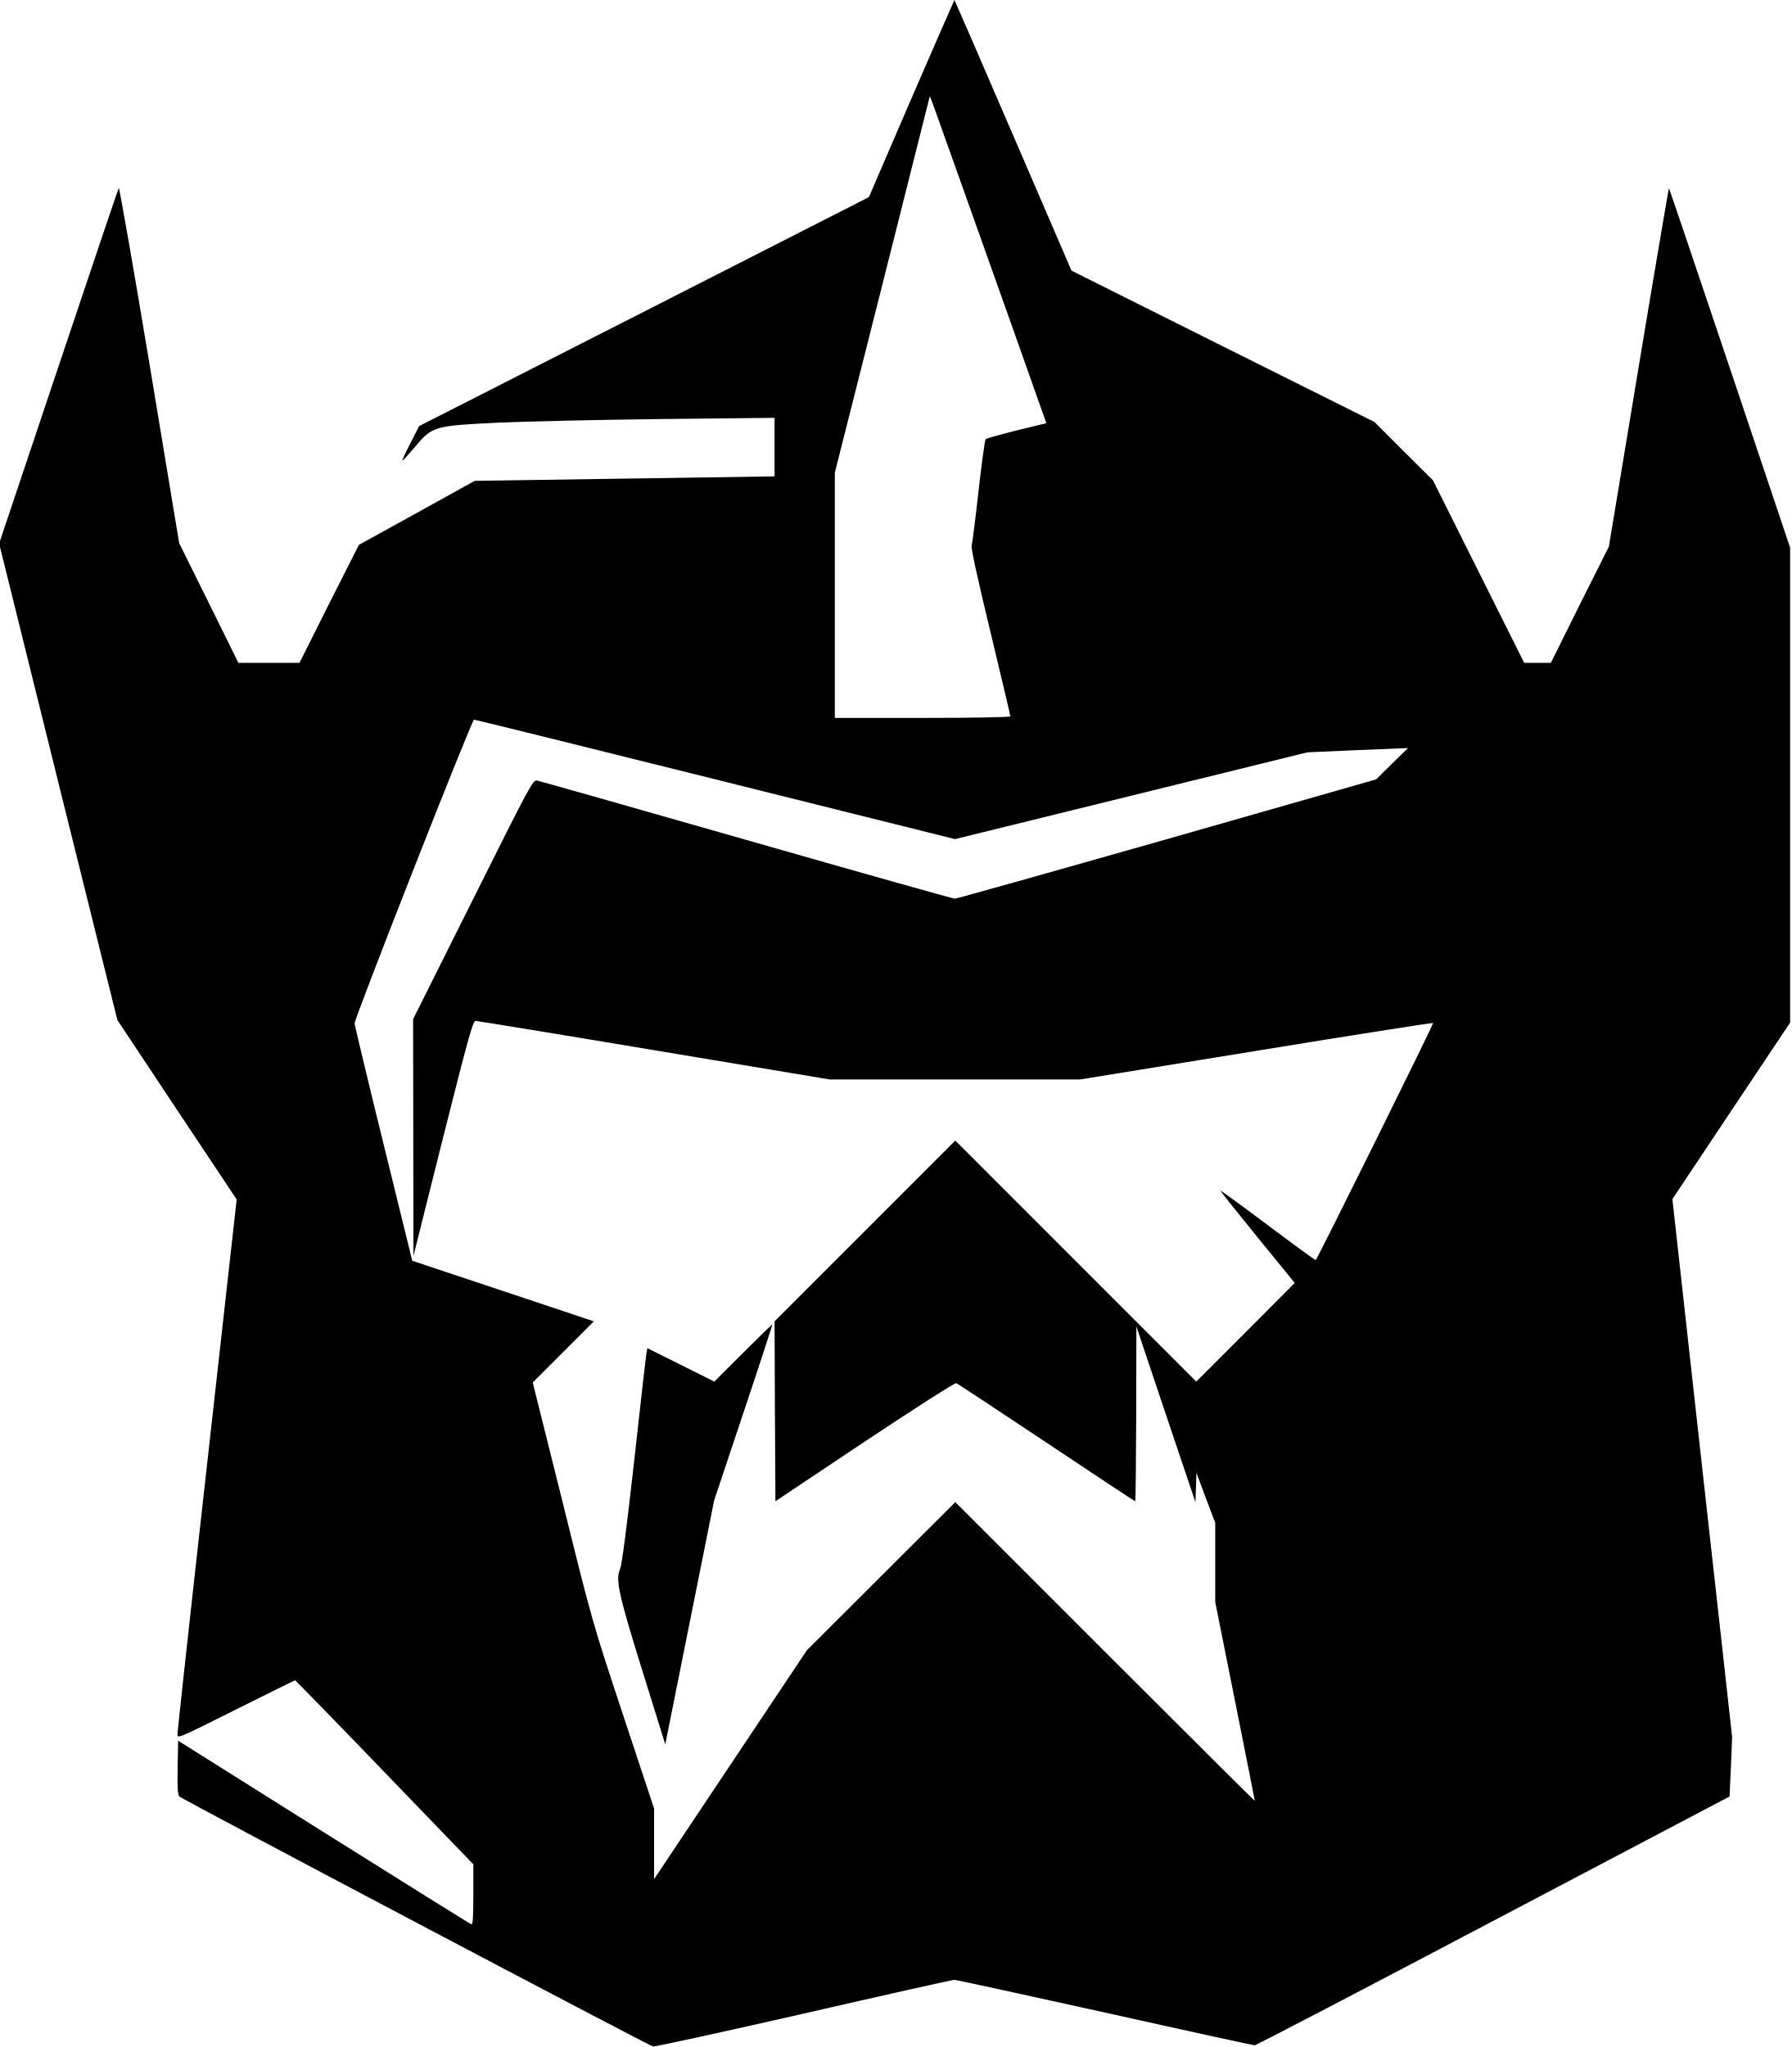
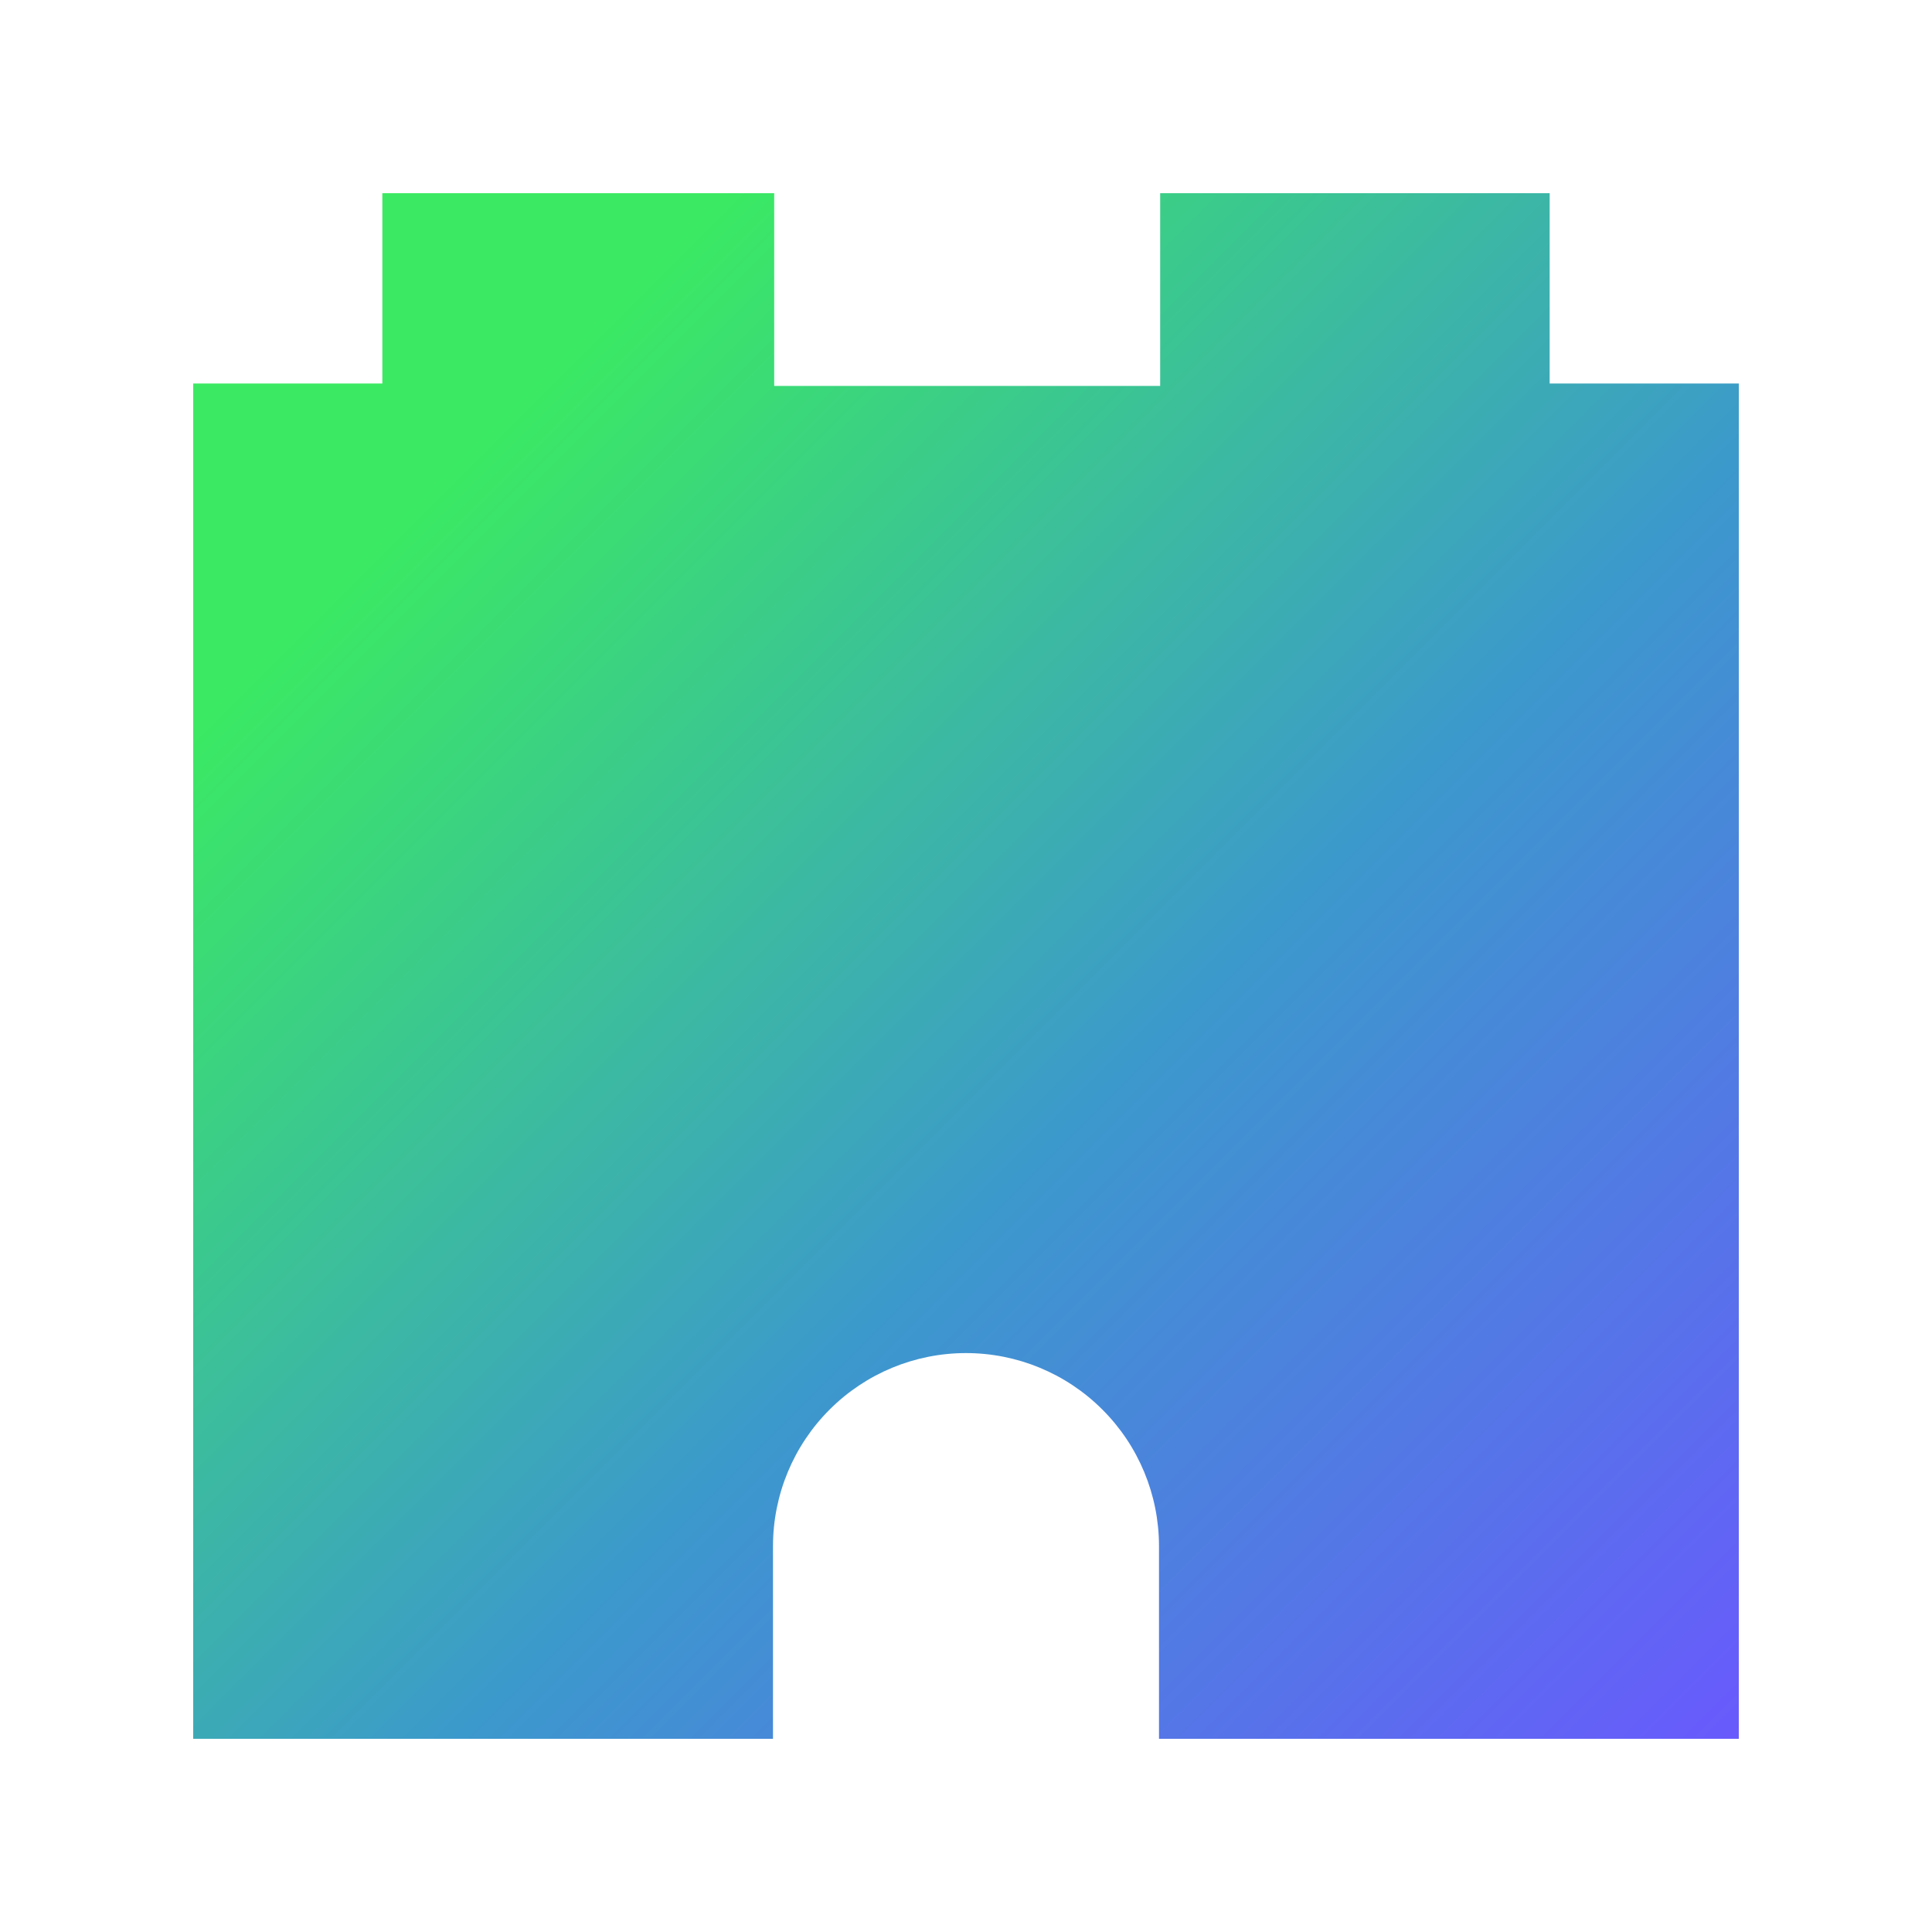
- <svg xmlns="http://www.w3.org/2000/svg" version="1.0" width="1041pt" height="1189pt" viewBox="0 0 1041 1189" preserveAspectRatio="xMidYMid meet">
-   <g transform="translate(0,1189) scale(0.1,-0.1)" fill="#000000" stroke="none">
-     <path d="M5295 11318 l-247 -573 -1306 -665 -1307 -665 -53 -104 c-30 -57 -49 -101 -44 -97 6 3 40 42 77 85 97 115 109 118 480 136 160 7 586 17 948 21 l657 7 0 -170 0 -170 -871 -13 -871 -13 -336 -186 -337 -186 -173 -342 -172 -343 -178 0 -177 0 -172 348 -172 347 -172 1038 c-95 571 -176 1032 -179 1025 -4 -7 -162 -475 -351 -1039 l-344 -1026 343 -1384 344 -1384 346 -521 347 -521 -172 -1539 c-95 -846 -172 -1551 -172 -1567 -1 -27 4 -25 339 143 187 93 342 170 344 170 3 0 237 -240 520 -534 l516 -535 0 -176 c0 -138 -3 -176 -12 -172 -7 2 -393 243 -858 535 l-845 531 -3 -157 c-2 -116 1 -159 10 -167 21 -19 2729 -1448 2752 -1452 11 -2 405 84 875 191 470 108 864 196 875 196 12 0 406 -86 876 -190 470 -105 861 -190 869 -190 9 0 632 325 1387 723 l1372 722 8 170 c4 94 7 172 7 175 0 3 -78 707 -174 1565 l-173 1560 342 513 342 512 0 1379 0 1380 -350 1042 c-193 574 -352 1044 -354 1046 -1 2 -81 -466 -176 -1039 l-173 -1043 -169 -337 -168 -338 -78 0 -77 0 -265 530 -265 530 -170 169 -170 170 -880 439 -880 440 -339 786 c-186 432 -340 786 -341 786 -1 0 -114 -258 -250 -572z m405 -818 c150 -421 296 -833 325 -916 l54 -152 -172 -42 c-95 -24 -176 -46 -181 -51 -4 -4 -23 -139 -41 -301 -18 -161 -36 -304 -40 -318 -4 -16 35 -194 110 -504 63 -263 115 -482 115 -487 0 -5 -219 -9 -510 -9 l-510 0 0 712 0 712 275 1088 c151 599 275 1092 276 1096 1 10 -4 24 299 -828z m-1543 -3137 l1391 -347 1024 252 1023 252 292 13 293 12 -93 -91 -92 -91 -1215 -347 c-668 -190 -1223 -346 -1233 -346 -9 0 -554 153 -1210 341 -655 187 -1203 343 -1217 345 -24 5 -38 -21 -372 -690 l-348 -696 1 -688 1 -687 171 683 c147 582 174 682 190 682 9 0 476 -76 1037 -170 l1020 -170 727 0 728 0 1023 166 c562 92 1025 164 1028 162 4 -5 -668 -1362 -682 -1377 -2 -2 -127 89 -279 203 -151 113 -275 204 -275 200 0 -3 97 -125 216 -271 l216 -265 -286 -287 -286 -286 -700 700 -700 700 -525 -525 -525 -525 2 -523 3 -522 518 346 c286 190 525 343 532 340 7 -2 243 -158 524 -345 281 -188 513 -341 516 -341 3 0 5 228 6 508 l1 507 171 -510 172 -510 3 85 3 85 54 -145 55 -145 0 -230 0 -230 115 -575 c63 -316 115 -577 115 -580 0 -3 -391 387 -870 865 l-870 870 -431 -430 -431 -430 -444 -665 -444 -665 0 205 0 205 -179 540 c-178 538 -180 543 -352 1238 l-174 697 178 178 177 177 -527 176 -528 176 -167 679 c-92 373 -167 688 -168 699 -1 30 681 1765 694 1765 6 0 637 -156 1403 -347z" />
-     <path d="M4317 4032 l-167 -167 -194 97 -195 97 -5 -27 c-3 -15 -35 -295 -71 -622 -43 -385 -72 -608 -82 -632 -28 -66 -11 -142 130 -596 l132 -424 142 709 142 708 170 509 c94 280 169 511 168 512 -2 2 -78 -72 -170 -164z" />
-   </g>
+ <svg xmlns="http://www.w3.org/2000/svg" width="40" height="40" viewBox="0 0 40 40" fill="none">
+   <path d="M32.084 7.94V4H24.02V7.99H16.029V4H7.916V7.94H4V36H16.004V32.005C16.006 30.946 16.427 29.931 17.177 29.183C17.926 28.434 18.941 28.014 20 28.014C21.059 28.014 22.074 28.434 22.823 29.183C23.573 29.931 23.994 30.946 23.996 32.005V36H36V7.94H32.084Z" fill="url(#paint0_linear)" />
+   <defs>
+     <linearGradient id="paint0_linear" x1="2.942" y1="4.9" x2="37.777" y2="39.734" gradientUnits="userSpaceOnUse">
+       <stop offset="0.159" stop-color="#3BEA62" />
+       <stop offset="0.54" stop-color="#3C99CC" />
+       <stop offset="0.937" stop-color="#6B57FF" />
+     </linearGradient>
+   </defs>
</svg>
